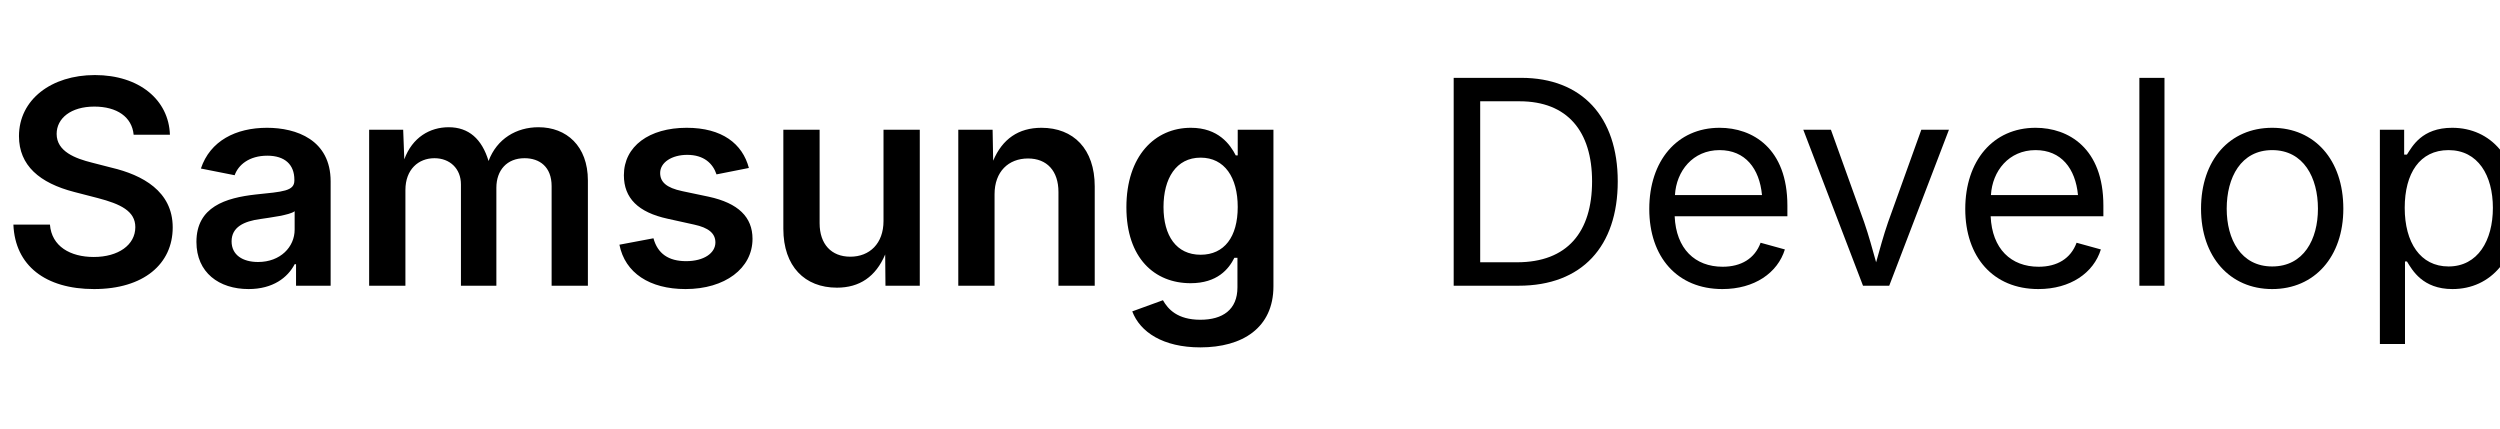
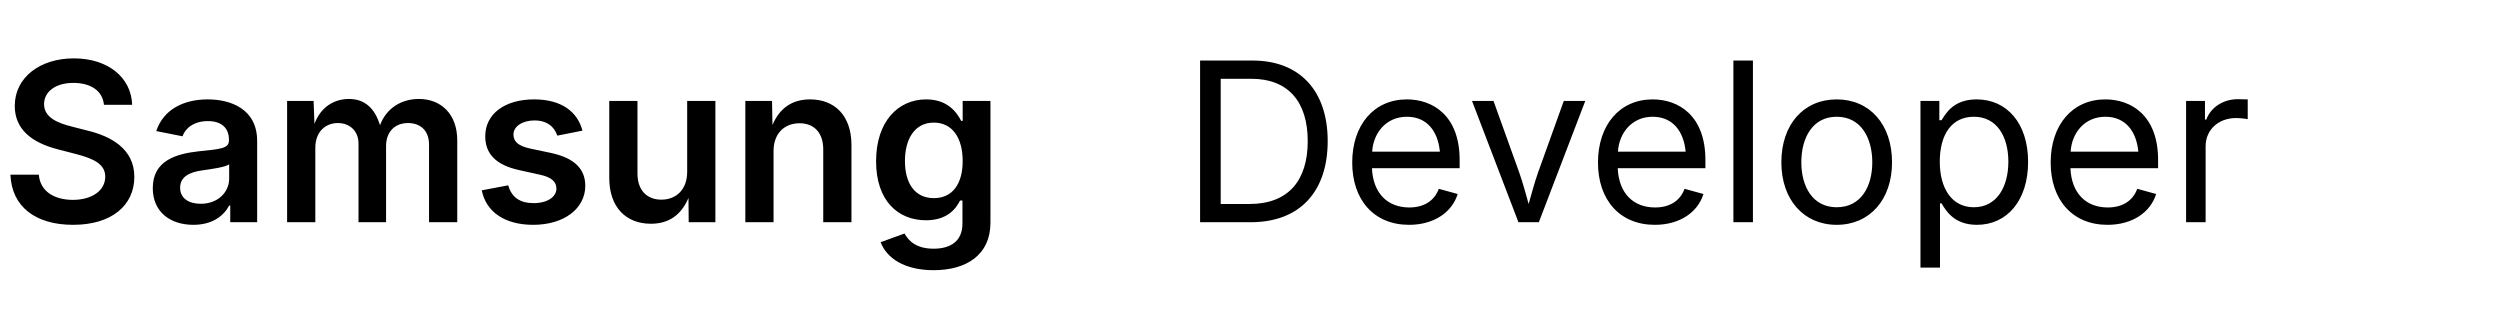
- <svg xmlns="http://www.w3.org/2000/svg" width="140" height="24" viewBox="0 0 140 24" fill="none">
+ <svg xmlns="http://www.w3.org/2000/svg" width="180" height="24" viewBox="0 0 180 24" fill="none">
  <text x="0" y="16" font-family="system-ui, -apple-system, sans-serif" font-size="16" font-weight="600" fill="currentColor">Samsung</text>
-   <text x="80" y="16" font-family="system-ui, -apple-system, sans-serif" font-size="16" font-weight="400" fill="currentColor">Developer</text>
+   <text x="85" y="16" font-family="system-ui, -apple-system, sans-serif" font-size="16" font-weight="400" fill="currentColor">Developer</text>
</svg>
